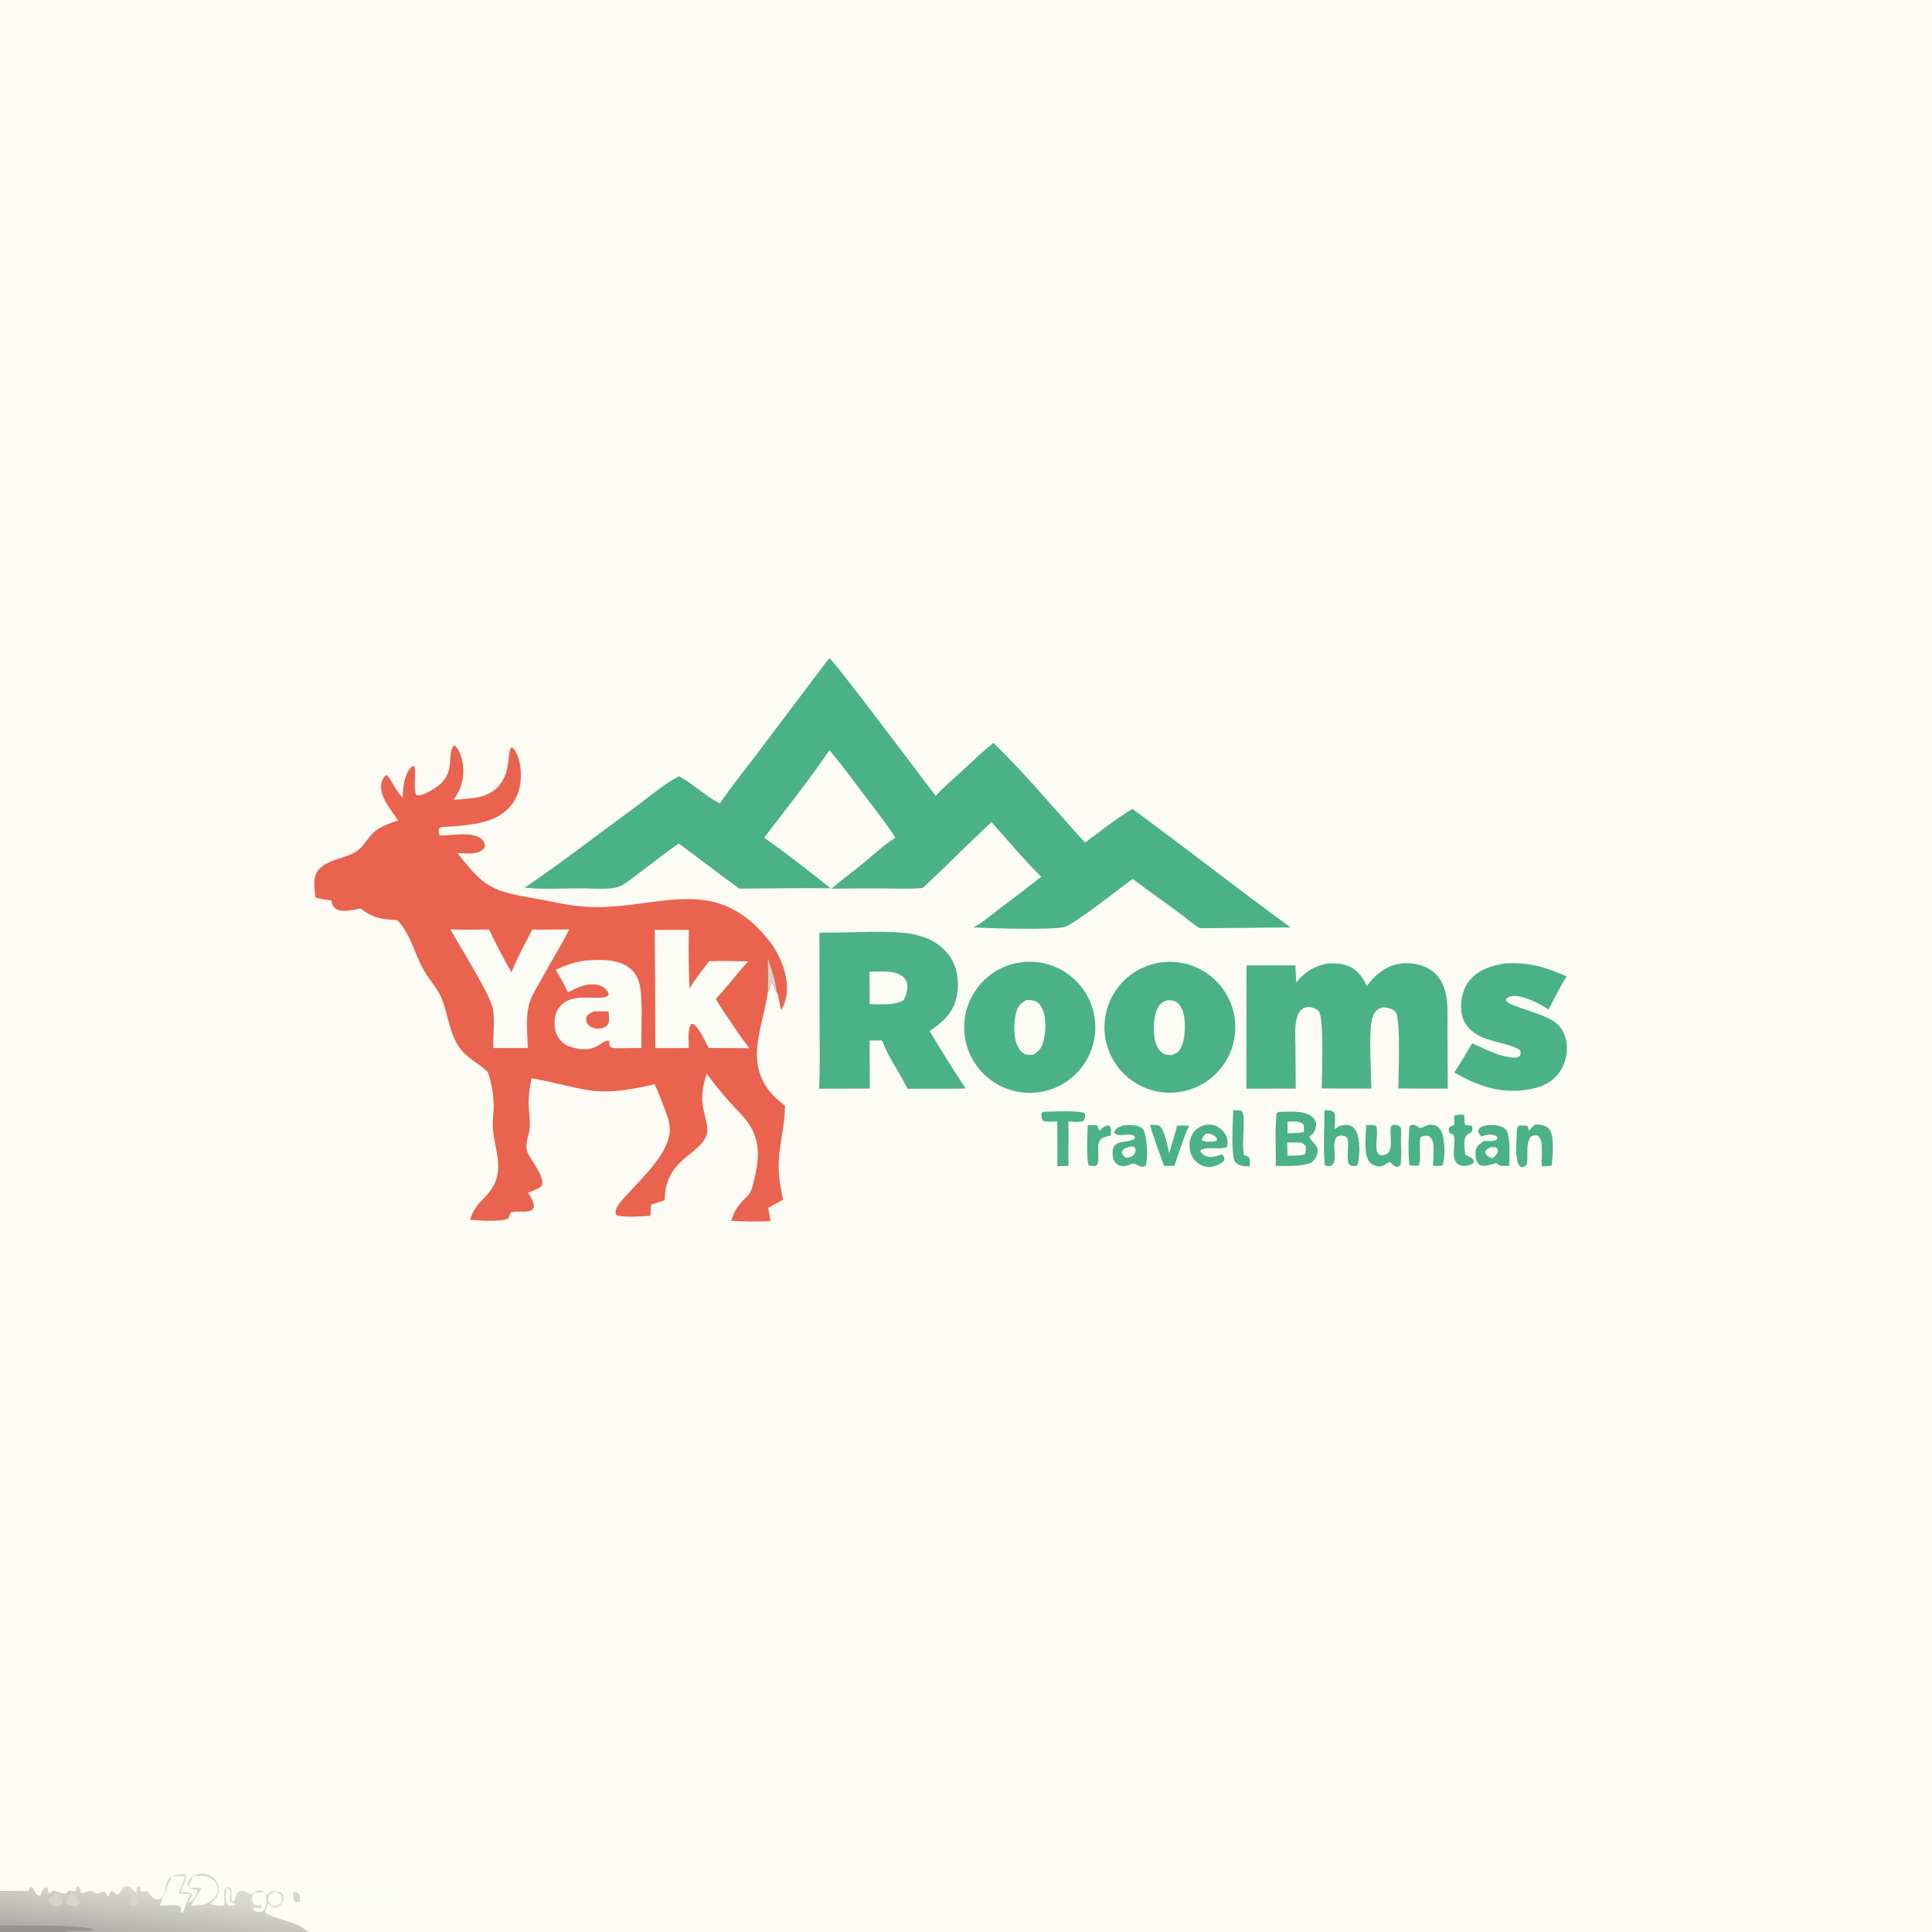
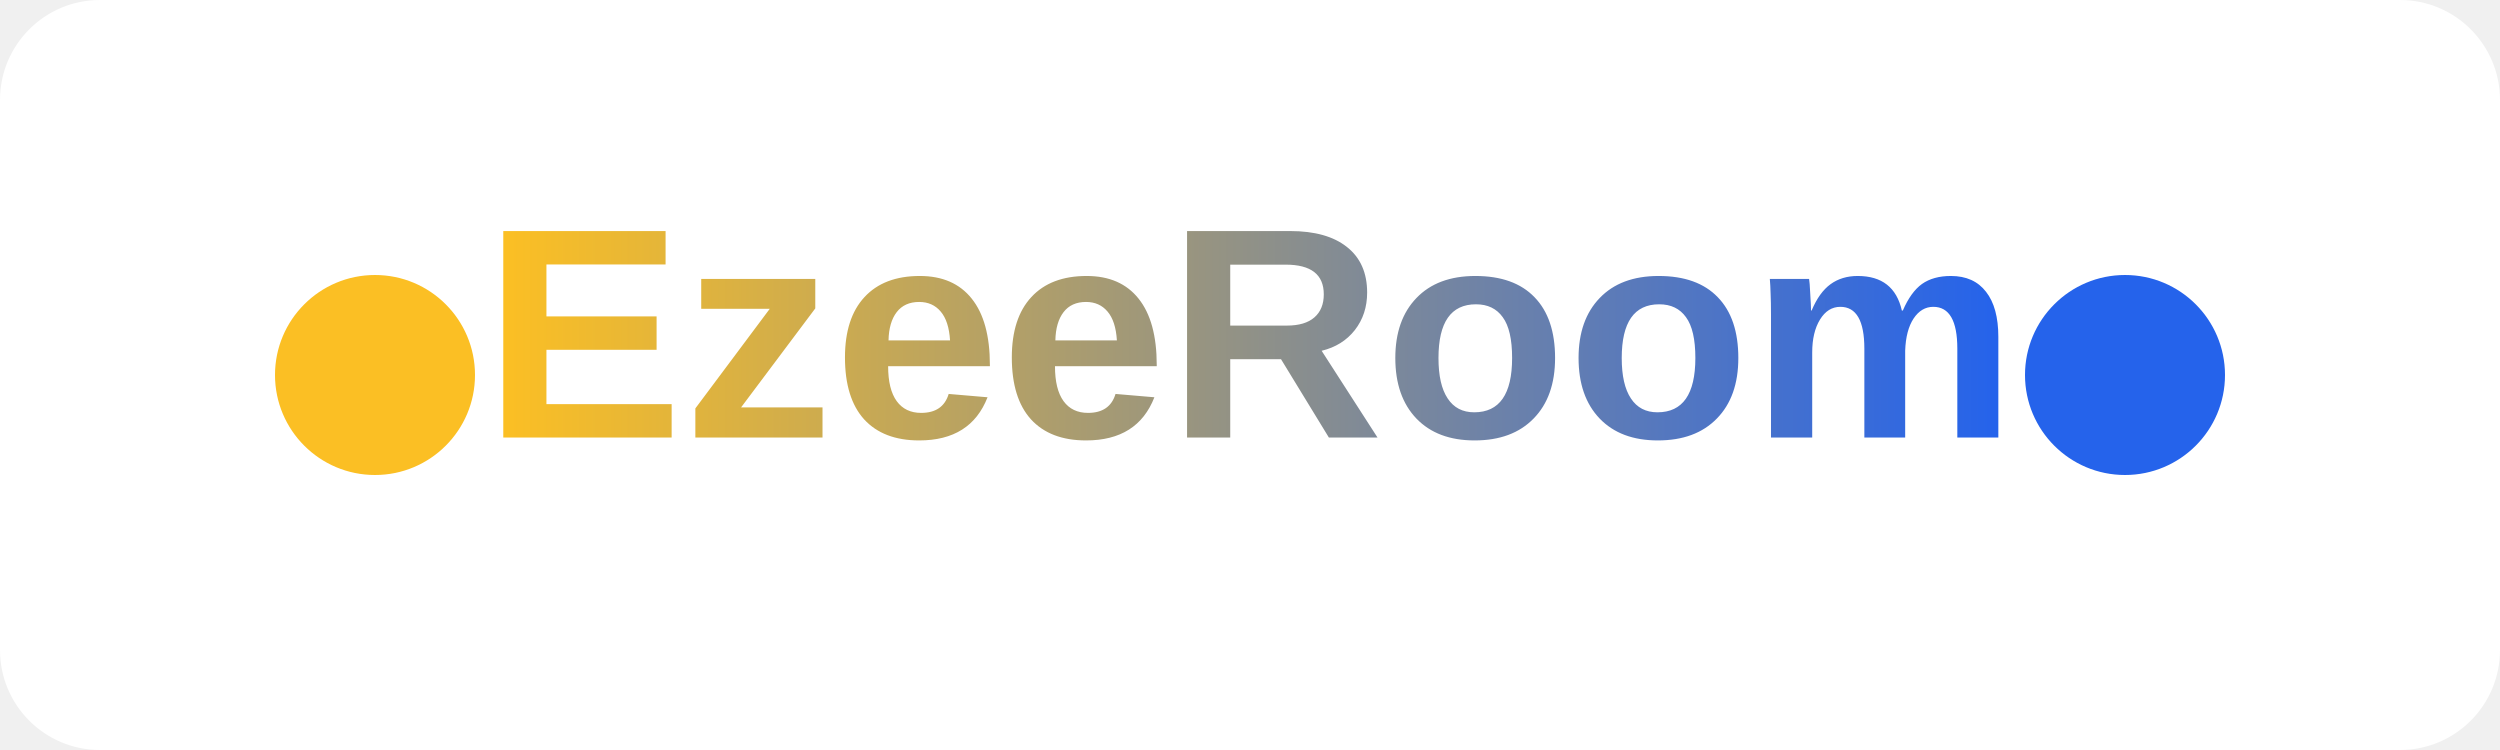
- <svg xmlns="http://www.w3.org/2000/svg" version="1.1" style="display: block;" viewBox="0 0 2048 2048" width="1024" height="1024" preserveAspectRatio="none">
+ <svg xmlns="http://www.w3.org/2000/svg" viewBox="0 0 200 60" width="200" height="60">
  <defs>
-     <linearGradient id="Gradient1" gradientUnits="userSpaceOnUse" x1="159.344" y1="2057.4" x2="165.411" y2="2005.29">
-       <stop class="stop0" offset="0" stop-opacity="1" stop-color="rgb(175,173,168)" />
-       <stop class="stop1" offset="1" stop-opacity="1" stop-color="rgb(217,217,209)" />
+     <linearGradient id="logoGradient" x1="0%" y1="0%" x2="100%" y2="0%">
+       <stop offset="0%" style="stop-color:#fbbf24;stop-opacity:1" />
+       <stop offset="100%" style="stop-color:#2563eb;stop-opacity:1" />
    </linearGradient>
  </defs>
-   <path transform="translate(0,0)" fill="rgb(253,252,244)" d="M 0 0 L 2048 0 L 2048 2048 L 327.959 2048 L 68.888 2048 L 0 2048 L 0 2041.06 L 0 2004.51 L 0 0 z" />
-   <path transform="translate(0,0)" fill="url(#Gradient1)" d="M 0 2004.51 L 30.448 2004.49 C 30.97 2003.24 31.271 2002.24 31.57 2000.94 L 33.999 2000.57 C 35.395 2001.98 35.987 2003.28 36.836 2005.04 C 37.859 2007.16 38.43 2008.27 40.55 2009.49 L 42.804 2009.42 L 43.32 2008.1 C 44.465 2005.23 45.198 2002.82 47.653 2000.78 L 49.904 2001 C 51.047 2003.2 51.289 2004.92 51.622 2007.34 C 52.703 2006.68 55.322 2004.59 56.432 2004.4 C 59.678 2003.83 67.012 2008.36 69.977 2007.2 C 70.356 2007.05 72.062 2004.55 72.489 2004.34 C 74.4 2003.4 78.183 2005.38 80.787 2004.21 C 80.65 2001.61 80.082 2001.54 81.913 1999.49 L 84.198 2000.04 C 84.79 2002.05 85.277 2004.05 85.706 2006.11 C 87.47 2006.71 87.255 2006.92 89.155 2006.28 C 91.887 2005.35 95.339 2003.73 98.158 2004.85 C 99.54 2005.4 100.926 2006.47 102.145 2007.32 C 106.135 2007.42 109.152 2003.66 111.43 2006.08 C 112.505 2007.22 113.376 2009.03 114.189 2010.39 L 115.407 2009.86 C 116.143 2007.29 116.053 2005.81 118.238 2004.12 C 121.756 2005.34 120.889 2007.97 124.804 2008.27 C 127.529 2006.66 128.585 2003.77 129.992 2001.06 C 132.547 1999.5 133.218 1999.61 136.256 1999.6 C 138.543 2000.65 139.503 2001.66 141.084 2003.49 C 142.061 2004.63 143.154 2005.57 144.286 2006.54 C 145.267 2004.41 145.072 2002.84 145.054 2000.54 L 146.38 1999.37 L 148.756 1999.95 L 149.209 2004.85 C 151.698 2005.17 153.869 2004.99 156.354 2004.78 C 159.156 2007.97 160.85 2011.4 164.78 2013.33 C 167.684 2013.47 168.91 2013.29 171.43 2011.82 C 178.101 2002.46 172.855 1989.16 188.44 1986.87 C 191.008 1986.49 193.369 1986.57 195.945 1986.78 C 197.52 1988.49 197.343 1987.64 197.304 1989.64 C 197.204 1994.61 191.217 2001.44 192.564 2005.86 C 195.863 2005.89 199.884 2005.49 202.875 2006.93 L 203.694 2008.54 C 202.675 2011.06 201.482 2013.33 200.144 2015.68 L 200.715 2016.9 C 204.884 2014.11 207.606 2009.4 209.392 2004.81 L 208.97 2003.23 C 208.597 2003.21 208.225 2003.19 207.853 2003.16 C 204.708 2002.93 202.892 2002.72 200.254 2000.97 C 199.041 1998.7 198.571 1997.98 199.215 1995.31 C 200.02 1991.96 203.84 1988.76 206.851 1987.46 C 211.29 1985.56 216.307 1985.52 220.78 1987.34 C 225.18 1989.11 228.905 1992.17 230.736 1996.64 C 232.47 2000.86 232.326 2005.45 230.388 2009.58 C 228.783 2013 226.095 2015.23 223.395 2017.72 C 223.159 2017.94 222.957 2018.19 222.739 2018.43 C 226.689 2019.01 234.469 2021.35 237.677 2019.29 C 238.746 2015.36 236.327 2003.17 239.315 2001.44 C 240.712 2000.63 241.631 2000.66 243.193 2000.63 C 244.955 2002.06 245.121 2002.22 245.381 2004.59 C 245.785 2008.28 244.264 2012.54 246.298 2015.8 L 248.003 2015.65 C 249.582 2012.06 250.215 2007.45 253.185 2004.83 C 258.238 2003.5 260.483 2005.02 264.78 2007.5 L 265.921 2008.16 C 271.086 2006.46 271.71 2001.95 278.433 2004.59 C 279.608 2005.05 280.963 2006.25 281.928 2006.96 C 282.294 2007.23 282.67 2007.49 283.039 2007.76 L 283.713 2008.25 C 284.919 2007 286.156 2005.78 287.423 2004.59 C 291.228 2004.66 294.41 2005.11 298.071 2006.15 C 299.889 2008.19 300.353 2008.8 300.468 2011.69 C 300.595 2014.87 298.279 2019.07 295.794 2020.93 C 294.282 2022.07 292.936 2022.19 291.135 2022.37 C 288.465 2021.62 287.46 2020.85 285.599 2018.95 C 284.579 2017.91 285.046 2018.35 283.534 2017.31 C 283.597 2022.08 280.763 2024.04 281.461 2027.82 C 292.209 2033.86 305.042 2035.74 316.185 2040.9 C 319.981 2042.66 322.917 2045.37 326.473 2047.37 C 326.942 2047.63 327.464 2047.79 327.959 2048 L 68.888 2048 L 0 2048 L 0 2041.06 L 0 2004.51 z" />
-   <path transform="translate(0,0)" fill="rgb(150,148,144)" d="M 0 2041.06 C 20.308 2041.62 84.943 2039.54 100.147 2045.69 C 89.947 2047.93 78.853 2045.04 68.888 2048 L 0 2048 L 0 2041.06 z" />
-   <path transform="translate(0,0)" fill="rgb(252,252,246)" d="M 204.885 1988.78 C 209.326 1988.63 216.048 1987.9 220.218 1989.62 C 224.391 1991.34 228.318 1994.33 230.063 1998.6 C 231.297 2001.62 231.295 2004.83 229.895 2007.78 C 227.298 2013.25 222.264 2016.63 216.793 2018.72 C 212.092 2019.57 207.318 2019.82 202.559 2020.18 C 206.038 2013.63 209.979 2007.41 213.93 2001.14 L 199.5 2001 C 200.994 1996.76 202.904 1992.81 204.885 1988.78 z" />
-   <path transform="translate(0,0)" fill="rgb(252,252,246)" d="M 182.308 1988.62 L 196.4 1988.8 L 189.276 2007.42 L 201.797 2007.74 L 193.699 2027.51 C 192.85 2027.66 193.427 2027.63 192.018 2027.08 C 191.986 2024.84 191.852 2022.97 191.296 2020.8 C 186.118 2018.42 175.312 2019.9 169.526 2020 C 173.175 2009.41 178.007 1998.98 182.308 1988.62 z" />
-   <path transform="translate(0,0)" fill="rgb(252,252,246)" d="M 269.568 2006.14 C 273.718 2006.12 277.869 2006.08 282.018 2006.01 C 282.084 2010.42 282.389 2015.11 281.905 2019.49 C 281.535 2022.85 280.297 2024.32 277.738 2026.35 C 274.256 2027.15 272.174 2026.56 268.798 2025.53 L 268.28 2022.98 L 269.415 2021.87 C 271.848 2022.37 273.941 2022.74 276.442 2022.74 L 277.496 2021.09 L 276.999 2019.91 C 274.817 2019.98 272.754 2019.89 270.58 2019.69 C 268.458 2018.04 267.887 2017.65 267.314 2014.87 C 266.657 2011.68 268.053 2008.81 269.568 2006.14 z" />
-   <path transform="translate(0,0)" fill="rgb(252,252,246)" d="M 288.466 2006.41 C 290.853 2005.28 293.66 2005.54 295.808 2007.07 C 297.955 2008.6 299.107 2011.17 298.821 2013.8 C 298.535 2016.42 296.856 2018.68 294.429 2019.72 C 290.771 2021.28 286.539 2019.62 284.914 2015.99 C 283.288 2012.36 284.868 2008.1 288.466 2006.41 z" />
-   <path transform="translate(0,0)" fill="rgb(214,212,204)" d="M 57.745 2008.49 C 59.25 2008.42 60.84 2008.18 62.24 2008.9 C 64.982 2010.31 65.987 2012.71 66.527 2015.53 C 65.547 2018.38 65.03 2018.77 62.721 2020.76 C 59.704 2020.7 57.074 2020.65 54.599 2018.59 C 52.32 2016.7 52.238 2015.86 51.905 2013.11 C 53.57 2010.02 54.644 2009.96 57.745 2008.49 z" />
-   <path transform="translate(0,0)" fill="rgb(214,212,204)" d="M 73.255 2008.3 C 74.979 2008.28 77.291 2008.01 78.874 2008.9 C 81.831 2010.56 84.024 2013.29 84.684 2016.56 C 83.631 2019.11 83.186 2019.16 80.8 2020.61 C 77.185 2020.65 74.927 2020.48 71.621 2018.96 C 70.045 2016.66 70.266 2016.21 70.341 2013.37 C 71.458 2012.13 72.04 2011.29 72.706 2009.72 C 72.903 2009.25 73.072 2008.77 73.255 2008.3 z" />
-   <path transform="translate(0,0)" fill="rgb(252,252,246)" d="M 240.169 2001.35 L 243.128 2002.87 C 244 2004.95 244.175 2006.2 243.945 2008.4 C 243.717 2010.57 243.669 2012.48 243.771 2014.66 C 245.694 2017.4 247.876 2016.8 250.425 2019.07 C 248.68 2019.43 246.628 2020.03 244.857 2020.05 C 242.285 2020.08 241.9 2019.55 240.222 2017.87 C 238.428 2012.9 239.752 2006.56 240.169 2001.35 z" />
-   <path transform="translate(0,0)" fill="rgb(214,212,204)" d="M 139.888 2008.11 C 141.366 2008.24 142.76 2008.51 144.215 2008.78 C 145.496 2010.54 146.304 2011.56 146.844 2013.71 C 146.963 2014.18 146.97 2014.69 147.141 2015.14 C 147.989 2017.4 147.665 2012.76 147.587 2017.7 L 145.302 2018.45 C 143.776 2019.49 141.996 2020.55 140.105 2020.53 C 138.631 2020.53 139.032 2020.3 137.886 2018.89 C 137.782 2016.91 137.603 2015.66 138.474 2013.83 C 139.159 2012.39 139.379 2011.65 139.61 2010.09 L 139.888 2008.11 z" />
-   <path transform="translate(0,0)" fill="rgb(234,99,78)" d="M 426.772 845.663 C 427.283 835.469 428.044 820.596 436.073 813.264 C 437.681 811.796 436.882 812.218 439.071 811.97 C 441.905 816.797 437.136 842.21 442.411 843.078 C 448.074 844.01 461.365 835.72 465.548 832.168 C 483.081 817.279 473.16 800.852 481.09 790.166 C 483.929 791.009 485.303 794.207 486.666 796.759 C 491.97 806.69 492.374 822.236 488.83 832.694 C 487.031 838.003 483.982 842.995 481.072 847.766 C 497.933 846.451 516.966 846.894 528.95 832.831 C 541.939 817.586 537.059 799.504 541.968 792.262 C 544.336 792.823 545.144 794.072 546.32 796.124 C 553.161 808.069 553.67 826.841 549.425 839.721 C 545.361 852.049 536.301 861.491 524.658 867.032 C 510.566 873.738 493.231 874.829 477.854 876.229 C 475.115 876.478 469.31 876.225 466.981 877.155 C 466.32 877.419 465.931 878.116 465.407 878.596 C 464.795 881.352 464.974 882.59 465.904 885.247 C 470.413 887.684 509.524 877.472 513.883 894.933 C 514.272 896.494 513.879 897.925 512.945 899.263 C 510.19 903.212 503.427 904.632 498.947 904.709 C 494.325 904.788 489.645 904.501 485.024 904.314 C 513.437 941.073 521.371 944.487 566.471 952.347 C 581.006 954.88 595.521 958.357 610.151 960.192 C 690.329 970.25 754.137 919.062 815.768 997.89 C 827.399 1012.77 836.309 1034.89 833.874 1054 C 833.088 1060.17 831.151 1065.41 828.173 1070.83 C 826.24 1064.81 825.751 1056.74 823.295 1051.3 C 820.999 1049 820.164 1046.33 819.107 1043.33 L 818.708 1042.17 L 817.693 1042.14 C 817.417 1042.83 817.097 1043.59 816.909 1044.3 C 816.281 1046.68 816.278 1047.96 814.906 1050.09 C 814.631 1050.52 814.31 1050.91 814.012 1051.33 C 809.378 1086.76 790.021 1122.48 814.642 1155.33 C 819.616 1161.96 825.773 1166.9 832.143 1172.13 C 832.063 1192.17 826.436 1211.58 825.502 1231.48 C 824.85 1245.38 827.205 1258.16 830.143 1271.65 L 814.336 1280.41 L 816.851 1294.54 C 802.976 1294.91 788.953 1295.22 775.112 1293.98 C 778.66 1283.33 781.852 1278.31 789.749 1270.43 C 791.532 1268.65 793.925 1266.65 795.11 1264.44 C 797.384 1260.21 798.633 1254.08 799.733 1249.42 C 803.839 1232.05 805.823 1215.07 797.846 1198.4 C 791.934 1186.05 781.247 1176.91 772.296 1166.83 C 764.181 1157.69 756.197 1147.86 749.107 1137.91 C 745.865 1148.01 743.883 1157.96 744.503 1168.63 C 745.032 1177.7 751.794 1194.88 749.26 1202.45 C 741.581 1225.38 705.287 1227.51 704.607 1272.17 C 699.771 1274.04 695.116 1275.68 690.063 1276.89 C 689.868 1280.89 689.769 1284.92 689.377 1288.91 C 681.031 1289.07 660.03 1291.35 653.107 1287.72 C 652.212 1285.34 652.337 1284.05 653.282 1281.65 C 655.86 1275.11 662.531 1268.79 667.222 1263.63 C 681.96 1247.44 707.69 1223.28 709.909 1200.3 C 710.59 1193.26 708.547 1186.09 706.088 1179.55 C 702.358 1169.62 698.547 1158.88 693.854 1149.39 C 628.256 1164.39 624.11 1154.28 563.439 1142.93 C 561.87 1152.03 560.151 1161.09 560.414 1170.36 C 560.644 1178.44 562.162 1186.97 561.595 1194.99 C 560.983 1203.67 556.183 1211.68 558.843 1220.5 C 561.276 1228.56 581.53 1251.61 572.779 1258.25 C 569.261 1260.92 563.827 1262.72 559.749 1264.35 C 562.567 1269.13 565.732 1273.56 566.053 1279.24 C 564.965 1281.84 564.846 1282.49 561.974 1283.5 C 555.87 1285.63 548.239 1283.18 541.682 1285.2 C 540.375 1287.15 539.855 1288.89 539.18 1291.11 C 532.825 1295.82 506.971 1293.73 498.324 1293.11 C 504.05 1273.58 516.307 1270.87 523.802 1255.62 C 533.531 1235.83 523.943 1216.2 522.483 1196.26 C 521.992 1189.55 522.926 1182.57 523.245 1175.85 C 523.875 1162.59 521.341 1149.06 517.158 1136.5 C 516.891 1136.24 516.628 1135.97 516.357 1135.71 C 506.837 1126.62 494.818 1121.54 487.028 1110.45 C 476.391 1095.31 475.137 1076.55 468.762 1059.76 C 464.528 1048.6 454.865 1038.45 448.959 1027.97 C 439.609 1011.38 434.719 988.911 420.964 975.325 C 404.771 974.516 395.666 973.396 382.302 963.129 C 374.49 964.329 361.666 968.117 355.01 962.613 C 352.584 960.606 351.945 957.492 351.223 954.583 C 345.508 953.827 339.956 953.142 334.436 951.407 C 333.276 942.754 331.398 930.449 336.972 922.991 C 346.007 910.902 365.137 910.425 377.26 902.86 C 386.213 897.273 389.335 888.063 396.984 881.6 C 404.073 875.61 413.376 872.847 421.952 869.67 C 414.691 858.441 401.135 843.773 404.434 829.264 C 405.161 826.07 406.568 824.287 408.851 822.026 L 410.426 821.722 C 416.495 829.548 419.727 838.28 426.772 845.663 z" />
-   <path transform="translate(0,0)" fill="rgb(214,212,204)" d="M 813.973 1015.64 C 817.771 1027.26 821.928 1039.11 823.295 1051.3 C 820.999 1049 820.164 1046.33 819.107 1043.33 L 818.708 1042.17 L 817.693 1042.14 C 817.417 1042.83 817.097 1043.59 816.909 1044.3 C 816.281 1046.68 816.278 1047.96 814.906 1050.09 C 814.631 1050.52 814.31 1050.91 814.012 1051.33 C 814.391 1039.4 814.248 1027.56 813.973 1015.64 z" />
-   <path transform="translate(0,0)" fill="rgb(252,252,246)" d="M 694.007 985.809 L 730.266 985.686 C 729.821 1006.44 730.03 1027.19 730.891 1047.93 C 737.033 1037.69 744.489 1028.35 751.788 1018.93 C 765.502 1018.45 779.359 1018.96 793.085 1019.09 C 781.111 1031.82 771.023 1046.19 758.834 1058.8 C 765.075 1070.02 772.642 1080.51 779.933 1091.07 C 784.256 1098.05 789.408 1104.57 794.298 1111.17 L 751.231 1110.84 C 747.23 1103.58 742.612 1092.4 736.608 1086.82 C 735.043 1085.36 735.071 1085.39 732.834 1085.56 C 728.418 1091.4 730.116 1103.85 730.281 1111.01 L 694.651 1111.06 C 694.672 1069.31 694.457 1027.56 694.007 985.809 z" />
-   <path transform="translate(0,0)" fill="rgb(252,252,246)" d="M 477.421 985.028 C 490.898 985.953 504.837 985.295 518.368 985.323 C 526.039 1000.65 533.457 1016.02 542.24 1030.75 C 548.314 1015.14 556.516 1000.24 564.218 985.387 C 577.257 985.635 590.376 985.248 603.425 985.235 C 594.333 1003.2 583.447 1020.42 573.907 1038.18 C 570.095 1045.16 565.414 1052.11 562.508 1059.5 C 556.463 1074.89 559.103 1094.6 559.48 1111.03 L 522.844 1110.94 C 522.602 1097.73 524.58 1082.96 522.637 1069.98 C 520.406 1055.07 486.506 1002.05 477.421 985.028 z" />
-   <path transform="translate(0,0)" fill="rgb(252,252,246)" d="M 619.716 1018.3 C 620.987 1018.16 622.234 1018.03 623.513 1017.96 C 638.531 1017.16 657.574 1016.75 669.339 1027.79 C 673.643 1031.83 676.338 1037.05 677.803 1042.72 C 681.756 1058.03 679.368 1093.29 680.012 1110.97 C 671.577 1110.76 663.138 1111.3 654.709 1111.1 C 651.608 1111.03 648.419 1111.38 646.223 1109.08 C 646.118 1106.67 646.194 1105.12 645.097 1102.9 C 639.754 1103.66 635.728 1107.7 630.897 1109.9 C 621.138 1114.36 610.031 1111.87 600.487 1108.11 C 599.268 1107.28 598.075 1106.4 596.911 1105.49 C 591.211 1100.94 588.516 1094.54 587.997 1087.38 C 587.449 1079.81 588.714 1072.11 594.033 1066.37 C 606.285 1053.15 624.17 1059.15 639.611 1057.31 C 642.41 1056.97 643.526 1056.55 645.198 1054.33 C 644.906 1053.05 644.907 1052.74 644.221 1051.43 C 642.416 1047.99 638.572 1045.35 634.924 1044.37 C 623.229 1041.23 612.146 1046.54 602.16 1052.02 C 598.318 1043.73 593.749 1035.92 589.175 1028.03 C 599.239 1023.21 608.696 1020.04 619.716 1018.3 z" />
-   <path transform="translate(0,0)" fill="rgb(234,99,78)" d="M 629.83 1072.15 C 634.895 1071.9 640.038 1072.14 645.11 1072.19 C 645.286 1075.76 646.336 1082.2 644.669 1085.41 C 643.096 1088.45 640.391 1088.93 637.467 1090.15 C 635.232 1090.3 632.605 1090.62 630.406 1090.11 C 627.143 1089.35 623.66 1087.2 622.142 1084.08 C 621.046 1081.83 621.13 1079.44 622.306 1077.23 C 623.82 1074.39 627.032 1073.25 629.83 1072.15 z" />
-   <path transform="translate(0,0)" fill="rgb(75,177,136)" d="M 879.018 697.553 C 883.609 699.574 979.825 827.948 991.895 843.689 C 1000.92 833.658 1011.73 824.699 1021.68 815.583 C 1031.96 806.158 1042.04 795.962 1053.18 787.583 C 1087.02 820.237 1118.31 858.375 1150.17 893.17 C 1166.56 881.192 1182.93 867.796 1200.42 857.468 C 1256.7 898.799 1311.67 941.956 1368.09 983.114 L 1271.78 983.965 C 1264.15 979.39 1257.3 973.06 1250.09 967.808 C 1233.58 955.788 1216.99 943.93 1200.66 931.663 C 1185.93 942.382 1141.57 977.736 1129.07 982.386 C 1118.73 986.233 1046.35 984.083 1031.81 982.98 C 1032.35 982.699 1032.87 982.407 1033.41 982.136 C 1042.19 977.72 1049.66 970.728 1057.49 964.817 C 1073.09 953.229 1088.51 941.412 1103.77 929.37 C 1085.17 911.247 1068.33 890.749 1050.97 871.422 C 1032.37 888.983 1013.96 906.744 995.743 924.702 L 978.087 941.261 C 965.251 942.524 951.909 941.867 939.006 941.833 C 919.82 941.779 900.634 941.838 881.449 942.01 C 891.92 932.902 903.261 924.657 914.018 915.867 C 925.529 906.461 936.63 896.055 949.046 887.878 C 939.627 873.06 928.511 859.123 917.935 845.117 C 905.261 828.333 892.737 811.296 879.23 795.173 C 857.777 826.911 833.315 857.593 809.984 888.004 C 834.185 904.762 857.474 923.365 880.578 941.609 C 848.358 941.157 816.005 941.879 783.77 941.962 C 762.04 926.546 741.08 909.861 719.494 894.203 C 704.741 904.24 690.682 915.733 676.306 926.349 C 670.532 930.613 664.245 936.172 657.776 939.198 C 654.033 940.948 649.641 941.541 645.556 941.838 C 635.34 942.583 624.709 941.654 614.449 941.682 C 595.235 941.735 575.361 942.986 556.273 940.924 C 595.739 914.102 633.698 884.504 672.281 856.391 C 687.532 845.28 703.15 831.477 719.768 822.798 C 734.914 831.26 747.775 843.718 762.972 851.771 C 775.603 833.246 789.842 815.741 803.378 797.862 L 879.018 697.553 z" />
-   <path transform="translate(0,0)" fill="rgb(75,177,136)" d="M 1448.91 1045.21 C 1450.74 1042.79 1452.58 1040.35 1454.64 1038.12 C 1463.91 1028.06 1475.86 1021.3 1489.79 1021.03 C 1500.97 1020.81 1513.42 1024.18 1521.56 1032.11 C 1527.07 1037.48 1530.42 1044.42 1532.23 1051.83 C 1535.38 1064.78 1534.26 1079.01 1534.39 1092.27 L 1534.69 1153.96 C 1517.23 1154.03 1499.77 1153.98 1482.31 1153.82 C 1482.31 1142.09 1485.03 1079.14 1479.42 1072.78 C 1476.65 1069.65 1471.42 1068.03 1467.33 1067.88 C 1464.1 1067.77 1461.44 1069.07 1459.15 1071.31 C 1456 1074.39 1454.42 1079.35 1453.74 1083.58 C 1451.17 1099.71 1453.38 1136.33 1453.74 1153.94 C 1436.17 1154 1418.61 1153.96 1401.05 1153.81 C 1401.12 1141.17 1403.87 1078.95 1397.88 1071.94 C 1395.67 1069.35 1390.09 1067.21 1386.71 1067.39 C 1383.69 1067.55 1381.3 1068.65 1379.2 1070.78 C 1375.97 1074.08 1374.47 1078.81 1373.77 1083.27 C 1372.42 1092.01 1373.18 1101.56 1373.22 1110.4 L 1373.49 1153.96 L 1321.17 1154.06 L 1321.36 1023.36 L 1373.09 1023.26 L 1374.02 1041.62 C 1383.34 1030.02 1393.11 1023.93 1407.77 1021.24 C 1414.47 1020.95 1421.71 1021.29 1428.08 1023.59 C 1438.92 1027.5 1444.03 1035.44 1448.91 1045.21 z" />
-   <path transform="translate(0,0)" fill="rgb(75,177,136)" d="M 884.217 988.493 C 909.604 988.561 936.885 986.209 962.002 989.369 C 979.033 991.512 995.347 998.285 1005.88 1012.41 C 1014.78 1024.34 1017.06 1040.6 1014.44 1055.04 C 1011.16 1073.16 999.823 1083.13 985.461 1092.99 C 997.687 1113.55 1010.4 1133.81 1023.6 1153.76 C 1011.7 1154.32 999.647 1154.03 987.73 1154.06 L 961.962 1154.15 C 953.806 1136.83 941.41 1120.93 935.088 1102.87 L 921.82 1103 L 922.064 1153.93 L 868.352 1154.09 C 869.278 1133.19 868.81 1112.12 868.806 1091.19 L 868.607 988.664 L 884.217 988.493 z" />
-   <path transform="translate(0,0)" fill="rgb(252,252,246)" d="M 921.692 1030.12 C 931.85 1029.98 944.773 1028.51 954.007 1033.29 C 957.374 1035.03 960.155 1037.74 961.246 1041.45 C 963.064 1047.63 960.639 1054.71 957.889 1060.21 C 947.909 1066.16 933.346 1064.36 921.959 1064.39 L 921.692 1030.12 z" />
-   <path transform="translate(0,0)" fill="rgb(75,177,136)" d="M 1082.74 1020.05 C 1120.95 1015.15 1155.85 1042.26 1160.56 1080.49 C 1165.27 1118.72 1137.99 1153.49 1099.74 1158.02 C 1061.75 1162.51 1027.27 1135.46 1022.59 1097.49 C 1017.91 1059.52 1044.8 1024.91 1082.74 1020.05 z" />
-   <path transform="translate(0,0)" fill="rgb(252,252,246)" d="M 1088.04 1060.1 C 1089.99 1060.05 1091.88 1060 1093.81 1060.33 C 1098.16 1061.09 1101.02 1062.9 1103.41 1066.64 C 1109.23 1075.74 1108.86 1092.28 1106.4 1102.61 C 1104.64 1109.99 1101.88 1114.15 1095.37 1118.03 C 1092.89 1118.13 1089.94 1118.46 1087.54 1117.77 C 1084.34 1116.84 1081.61 1114.01 1079.9 1111.27 C 1073.99 1101.8 1074.23 1084.29 1077.06 1073.66 C 1078.98 1066.45 1081.65 1063.74 1088.04 1060.1 z" />
-   <path transform="translate(0,0)" fill="rgb(75,177,136)" d="M 1231.67 1020.11 C 1269.66 1015.45 1304.24 1042.44 1308.94 1080.42 C 1313.65 1118.4 1286.7 1153.01 1248.72 1157.76 C 1210.68 1162.52 1176 1135.52 1171.29 1097.47 C 1166.58 1059.43 1193.62 1024.78 1231.67 1020.11 z" />
-   <path transform="translate(0,0)" fill="rgb(252,252,246)" d="M 1238.24 1060.16 C 1240.64 1060.32 1243.08 1060.46 1245.35 1061.35 C 1249.18 1062.84 1251.67 1066.67 1253.17 1070.32 C 1257.31 1080.4 1256.88 1099.07 1252.58 1109.12 C 1250.28 1114.48 1247.62 1116.28 1242.35 1118.48 C 1241.94 1118.44 1241.52 1118.4 1241.11 1118.37 C 1238.88 1118.22 1236.41 1118.26 1234.32 1117.4 C 1229.52 1115.43 1226.51 1109.79 1225.05 1105.11 C 1221.88 1094.94 1222.37 1076.95 1227.64 1067.74 C 1230.21 1063.24 1233.37 1061.49 1238.24 1060.16 z" />
-   <path transform="translate(0,0)" fill="rgb(75,177,136)" d="M 1595.45 1021.27 C 1619.75 1019.6 1638.71 1025.18 1660.74 1035.05 C 1653.52 1046.33 1647.65 1058.27 1641.6 1070.2 C 1632.35 1064.05 1616.35 1055.73 1605.15 1055.73 C 1601.83 1055.73 1598.95 1056.39 1596.62 1058.76 L 1596.82 1061.2 C 1601.56 1067.51 1635.26 1073.42 1649.24 1084.22 C 1656.18 1089.58 1659.89 1098.1 1660.76 1106.69 C 1661.94 1118.29 1658.52 1130.43 1650.99 1139.39 C 1640.59 1151.79 1625.08 1154.72 1609.82 1156.22 C 1583.62 1157.31 1564.1 1149.58 1541.71 1136.93 C 1548.21 1126.68 1554.51 1116.31 1560.6 1105.82 C 1573.51 1111.65 1585.38 1118.29 1599.56 1120.56 C 1603.85 1121.24 1607.58 1121.97 1611.27 1119.34 C 1611.93 1117.12 1612.07 1115.9 1611.65 1113.62 C 1602.4 1105.9 1577.5 1105.02 1563.52 1095.38 C 1555.98 1090.17 1550.8 1083.17 1549.38 1074 C 1547.65 1062.88 1549.93 1049.74 1556.76 1040.59 C 1565.96 1028.27 1580.92 1023.51 1595.45 1021.27 z" />
-   <path transform="translate(0,0)" fill="rgb(75,177,136)" d="M 1360.68 1178.52 C 1370.56 1178.4 1384.82 1177.24 1392.32 1185.22 C 1394.52 1187.56 1395.34 1190.43 1394.98 1193.58 C 1394.45 1198.23 1392.92 1200.91 1389.19 1203.73 C 1388.9 1203.95 1388.61 1204.15 1388.32 1204.36 C 1388 1209.36 1397.07 1212.89 1396.82 1220.08 C 1396.64 1225.2 1393.71 1229.21 1390.08 1232.52 C 1378.27 1237 1364.75 1235.89 1352.3 1235.91 C 1352.73 1217.56 1351.07 1198.05 1353.39 1179.91 C 1355.72 1178.2 1357.86 1178.64 1360.68 1178.52 z" />
-   <path transform="translate(0,0)" fill="rgb(252,252,246)" d="M 1364.49 1211.01 C 1368.75 1211.02 1373.13 1210.87 1377.37 1211.17 C 1380.59 1211.39 1381.96 1212.43 1383.94 1214.86 C 1384.76 1218 1384.03 1220.55 1383.36 1223.63 C 1377.29 1225.21 1370.99 1225.01 1364.76 1225.14 L 1364.49 1211.01 z" />
-   <path transform="translate(0,0)" fill="rgb(252,252,246)" d="M 1364.78 1188.88 C 1370.02 1188.96 1376.5 1188.09 1380.95 1191.11 C 1382.9 1193.97 1382.22 1196.81 1381.94 1200.06 C 1376.39 1201.21 1370.46 1201.13 1364.81 1201.42 L 1364.78 1188.88 z" />
-   <path transform="translate(0,0)" fill="rgb(75,177,136)" d="M 1570.22 1204.61 C 1568.4 1202.57 1567.47 1201.57 1566.87 1198.81 C 1567.83 1196.45 1568.42 1195.45 1570.83 1194.36 C 1577.1 1191.52 1587.01 1192 1593.15 1195 C 1595.88 1196.33 1597.24 1198.11 1598.12 1201 C 1601.24 1211.37 1599.76 1224.96 1599.98 1235.78 C 1595.62 1235.87 1590.56 1236.86 1587.09 1233.79 C 1586.74 1233.48 1586.42 1233.14 1586.09 1232.82 C 1580.52 1234.39 1573.48 1237.57 1568.01 1234.65 C 1564.53 1230.9 1563.86 1226.34 1564.1 1221.32 C 1564.27 1217.81 1565.9 1215.06 1568.54 1212.85 C 1570.05 1211.58 1571.66 1210.46 1573.29 1209.36 C 1572.68 1207.08 1571.92 1206.23 1570.22 1204.61 z" />
-   <path transform="translate(0,0)" fill="rgb(252,252,246)" d="M 1570.22 1204.61 C 1576.5 1202.92 1580.09 1201.45 1586.32 1204.36 L 1587.54 1206.35 C 1586.37 1208.26 1585.93 1208.83 1583.49 1209.26 C 1580.43 1209.79 1576.4 1209.44 1573.29 1209.36 C 1572.68 1207.08 1571.92 1206.23 1570.22 1204.61 z" />
-   <path transform="translate(0,0)" fill="rgb(252,252,246)" d="M 1580.18 1215.94 C 1581.98 1215.93 1583.78 1216.07 1585.58 1216.16 C 1587.71 1218.1 1587.65 1217.98 1587.88 1220.86 C 1586.45 1224.24 1584.99 1225.62 1582.11 1227.85 C 1580.8 1227.38 1579.21 1226.92 1578 1226.2 C 1575.71 1224.82 1575.09 1223.5 1574.38 1221.04 C 1575.93 1217.79 1577.09 1217.63 1580.18 1215.94 z" />
-   <path transform="translate(0,0)" fill="rgb(75,177,136)" d="M 1278.44 1192.22 C 1281.74 1192.03 1284.82 1191.93 1287.97 1193.13 C 1293.17 1195.1 1298.12 1199.61 1300.13 1204.85 C 1301.47 1208.34 1301.82 1212.75 1300.25 1216.2 C 1292.07 1218.7 1282.48 1215.56 1274.56 1218.28 C 1272.63 1218.94 1273.32 1218.45 1272.41 1220.44 C 1273.46 1222.45 1275.68 1224.2 1277.69 1225.21 C 1283.25 1228.03 1289.92 1225.29 1295.5 1223.72 C 1296 1224.3 1296.59 1224.92 1296.94 1225.6 C 1298.13 1227.86 1298.11 1228.51 1297.33 1230.75 C 1294.4 1233.09 1291.3 1234.81 1287.73 1236.04 C 1282.92 1237.67 1277.66 1237.32 1273.11 1235.06 C 1267.79 1232.37 1263.8 1227.63 1262.07 1221.93 C 1260.04 1215.44 1260.66 1208.01 1264.12 1202.12 C 1267.6 1196.19 1272.01 1193.96 1278.44 1192.22 z" />
-   <path transform="translate(0,0)" fill="rgb(252,252,246)" d="M 1278.2 1201.74 C 1279.31 1201.71 1280.38 1201.7 1281.49 1201.8 C 1284.68 1202.09 1287.6 1203.57 1289.48 1206.21 C 1290.46 1207.58 1290.18 1207.2 1289.77 1208.88 L 1287.16 1210.04 C 1283.04 1210.2 1276.95 1211.25 1273.82 1208.4 C 1274.52 1205.26 1276.07 1204.1 1278.2 1201.74 z" />
-   <path transform="translate(0,0)" fill="rgb(75,177,136)" d="M 1190.01 1193.18 C 1194.61 1192.58 1199.46 1192.34 1204.05 1193.22 C 1206.73 1193.73 1210.77 1195.16 1212.11 1197.73 C 1216.35 1205.86 1216.73 1226.87 1214.73 1235.38 L 1211.96 1236.78 C 1208.27 1236.82 1207.11 1235.6 1204.03 1234.14 C 1200.9 1232.67 1200 1233.5 1196.95 1234.82 C 1193.06 1236.5 1190.71 1236.18 1186.51 1235.68 C 1185.21 1234.78 1183.7 1233.82 1182.6 1232.68 C 1179.85 1229.86 1179.27 1225.09 1179.39 1221.27 C 1179.89 1206.21 1196.61 1212.98 1203.19 1206.47 L 1202.61 1204.24 C 1196.35 1200.68 1189.63 1205.03 1183.25 1202.42 C 1181.47 1201.69 1182.12 1202.09 1181.18 1200.1 C 1181.43 1199.5 1181.6 1198.87 1181.92 1198.31 C 1183.58 1195.46 1187.14 1194.33 1190.01 1193.18 z" />
-   <path transform="translate(0,0)" fill="rgb(252,252,246)" d="M 1200.29 1215.08 C 1202.61 1215.94 1202.6 1216.19 1203.92 1218.32 C 1203.61 1221.19 1203.49 1222.22 1201.45 1224.47 C 1199.14 1227.01 1196.35 1227.04 1193.18 1227.29 C 1191.98 1226.24 1190.54 1224.9 1189.82 1223.46 C 1188.83 1221.47 1189.52 1220.51 1190.42 1218.79 C 1193.57 1216.39 1196.46 1215.87 1200.29 1215.08 z" />
-   <path transform="translate(0,0)" fill="rgb(75,177,136)" d="M 1404.03 1176.83 C 1408.07 1176.93 1410.79 1176.6 1414.04 1179.09 C 1414.94 1181.11 1415.38 1182.37 1415.25 1184.6 C 1415 1188.67 1415.02 1192.73 1414.99 1196.82 C 1416.17 1195.98 1417.37 1195.2 1418.62 1194.48 C 1421.91 1192.56 1426.98 1191.82 1430.65 1192.97 C 1433.81 1193.96 1436.25 1196.46 1437.69 1199.37 C 1441.92 1207.91 1441.8 1226.25 1438.77 1235.16 C 1437.91 1235.63 1437.67 1235.84 1436.58 1236.01 C 1433.74 1236.45 1431.95 1235.76 1429.86 1234.06 C 1427.69 1228.75 1428.91 1221.47 1429.02 1215.75 C 1429.03 1213.2 1429.17 1209.3 1428.17 1206.96 C 1427.24 1204.76 1426.28 1204.5 1424.08 1203.98 C 1421.2 1203.29 1419.35 1203.82 1416.87 1205.29 C 1411.54 1213.25 1416.9 1223.24 1414.12 1231.65 C 1413.2 1234.44 1412.6 1234.7 1410.2 1236.07 C 1407.45 1236.06 1406.3 1236.68 1404.21 1234.69 C 1402.69 1215.76 1403.98 1195.87 1404.03 1176.83 z" />
-   <path transform="translate(0,0)" fill="rgb(75,177,136)" d="M 1627.39 1192.08 C 1632.8 1192.07 1637.96 1192.46 1641.93 1196.56 C 1648.24 1203.09 1645.76 1226.08 1644.97 1235.04 C 1642.55 1236.63 1637.39 1236.19 1634.38 1236.33 C 1633.92 1229.24 1634.78 1222.14 1634.31 1215.08 C 1634.02 1210.66 1633.67 1206.92 1630.12 1203.87 C 1627.08 1203.04 1625.59 1203.67 1622.81 1204.77 C 1616.8 1213.86 1620.19 1223.78 1618.64 1233.97 C 1617.15 1235.91 1616.27 1236.53 1613.99 1237.39 C 1612.68 1237.07 1612.03 1237.13 1611.06 1236.07 C 1605.57 1230.08 1607.61 1211.16 1607.82 1203.2 C 1607.9 1200.19 1607.48 1195.44 1609.66 1193.36 C 1613.13 1192.95 1615.88 1192.85 1619.33 1193.45 L 1620.53 1198.5 C 1622.74 1196.23 1624.98 1194.13 1627.39 1192.08 z" />
-   <path transform="translate(0,0)" fill="rgb(75,177,136)" d="M 1448.22 1192.75 C 1451.66 1192.51 1456.29 1191.87 1459.05 1194.01 C 1460.75 1201.59 1458.41 1209.75 1459.12 1217.51 C 1459.43 1220.92 1460.23 1222.51 1462.89 1224.6 C 1465.63 1224.83 1468.52 1224.39 1470.79 1222.67 C 1477.32 1217.7 1472.58 1201.65 1474.46 1194.08 C 1476 1192.58 1476.97 1192.25 1479.22 1192.41 C 1481.97 1192.59 1483.02 1193.56 1484.89 1195.3 C 1485.5 1199.07 1485.19 1202.95 1485.07 1206.75 C 1485.16 1216.01 1485.96 1225.88 1484.63 1235.04 C 1482.75 1236.62 1482.49 1236.64 1480.04 1236.89 C 1477.45 1235.84 1476.24 1234.73 1474.44 1232.68 C 1474.24 1232.45 1474.04 1232.22 1473.84 1231.99 C 1470.93 1231.55 1467.36 1235.86 1464.09 1236.33 C 1460.07 1236.92 1454.91 1235.27 1452.18 1232.24 C 1444.93 1224.2 1447.97 1203.36 1448.22 1192.75 z" />
-   <path transform="translate(0,0)" fill="rgb(75,177,136)" d="M 1515.46 1192.08 C 1517.33 1192.24 1519.3 1192.43 1521.12 1192.92 C 1523.86 1193.66 1526.04 1195.82 1527.35 1198.27 C 1531.98 1206.92 1532.19 1225.88 1529.22 1235.03 C 1526.43 1236.46 1522.26 1235.9 1519.13 1235.85 C 1518.98 1227.9 1520.66 1218.21 1518.87 1210.52 C 1518.11 1207.21 1516.92 1205.84 1514.14 1204 C 1510.91 1203.64 1508.93 1204.16 1505.88 1205.22 C 1503.67 1213.31 1507.18 1229.99 1503.88 1235.56 C 1500.46 1235.83 1497.66 1235.82 1494.29 1235.21 C 1492.56 1230.41 1492.84 1197.38 1494.58 1193.16 L 1497.3 1192.17 C 1500.19 1192.43 1502.08 1193.79 1504.49 1195.27 L 1505.6 1195.96 C 1508.83 1194.54 1512.12 1193.24 1515.46 1192.08 z" />
-   <path transform="translate(0,0)" fill="rgb(75,177,136)" d="M 1105.88 1178.51 C 1119.85 1178.36 1135.55 1176.97 1149.25 1179.54 C 1149.53 1180.1 1149.91 1180.63 1150.08 1181.23 C 1150.71 1183.41 1150.01 1186.46 1148.7 1188.11 C 1143.71 1189.86 1137.68 1189.04 1132.44 1188.92 C 1132.87 1199.9 1132.73 1210.83 1132.54 1221.81 L 1132.7 1235.92 L 1120.9 1236.27 L 1120.85 1188.76 C 1116.17 1188.8 1109.42 1189.98 1105.37 1187.69 C 1103.66 1184.67 1104 1183.35 1104.09 1179.94 L 1105.88 1178.51 z" />
-   <path transform="translate(0,0)" fill="rgb(75,177,136)" d="M 1219 1192.54 C 1221.64 1192.5 1225.97 1192.04 1228.33 1193.08 C 1234.7 1195.86 1237.48 1215.93 1239.43 1222.29 C 1242.36 1212.58 1245.18 1202.83 1247.88 1193.05 L 1260.51 1193.3 C 1258.7 1197.03 1257.19 1200.93 1255.6 1204.75 C 1251.91 1215.09 1248.33 1225.47 1244.86 1235.89 L 1233.92 1235.96 C 1228.8 1221.57 1223.3 1207.19 1219 1192.54 z" />
-   <path transform="translate(0,0)" fill="rgb(75,177,136)" d="M 1550.96 1181.45 C 1553.81 1183.66 1551.19 1189.52 1553.62 1192.66 C 1556.01 1192.8 1558.33 1192.71 1560.46 1193.93 C 1560.82 1196.47 1561.19 1197.75 1559.92 1200.11 C 1557.89 1201.23 1555.21 1202.45 1553.93 1204.46 C 1551.08 1208.96 1552.35 1219.22 1553.5 1224.24 C 1555.81 1225.32 1558.73 1226.37 1560.61 1228.1 C 1562.19 1229.56 1562.07 1230.36 1562.25 1232.36 C 1559.58 1234.72 1557.65 1235.14 1554.28 1235.93 C 1552.28 1235.92 1550.17 1236.01 1548.24 1235.37 C 1535.32 1231.11 1544.85 1211.66 1540.48 1202.48 L 1537.19 1201.49 C 1535.34 1199.3 1535.89 1198.75 1535.88 1195.99 C 1537.42 1193.49 1538.33 1193.76 1541.09 1193.03 C 1542.47 1190.43 1541.18 1186.19 1541.39 1183.09 C 1544.04 1181.41 1547.83 1181.66 1550.96 1181.45 z" />
-   <path transform="translate(0,0)" fill="rgb(75,177,136)" d="M 1307.25 1176.79 C 1310.39 1176.8 1313.18 1176.93 1316.25 1177.58 C 1321.33 1184.85 1315.43 1212.73 1318.77 1224.22 C 1320.46 1224.9 1322.04 1225.7 1323.65 1226.56 C 1325.65 1229.51 1324.91 1233.04 1324.73 1236.44 C 1319.48 1236.24 1313.08 1236.21 1309.42 1231.76 C 1304.41 1225.67 1307.1 1186.63 1307.25 1176.79 z" />
-   <path transform="translate(0,0)" fill="rgb(75,177,136)" d="M 1152.97 1192.77 C 1169.68 1192.49 1160.61 1193.89 1165.91 1198.34 C 1166.41 1197.84 1166.91 1197.35 1167.41 1196.87 C 1170.01 1194.38 1171.8 1193.02 1175.47 1193.09 L 1177.22 1195.02 C 1177.99 1198.27 1177.79 1200.45 1177.21 1203.72 C 1174.39 1204.51 1170.3 1205.25 1167.85 1206.84 C 1165.5 1208.36 1164.99 1210.44 1164.32 1212.96 C 1164.24 1213.27 1164.16 1213.57 1164.09 1213.87 C 1164.1 1219.29 1164.63 1225.25 1164.11 1230.6 C 1163.87 1233.06 1163.45 1234.34 1161.59 1236.03 C 1158.39 1236.01 1156.46 1236.41 1153.65 1234.78 C 1151.34 1221.51 1152.88 1206.31 1152.97 1192.77 z" />
-   <path transform="translate(0,0)" fill="rgb(252,252,246)" d="M 336.312 1999.51 C 340.847 2001.42 338.044 2002.78 339.548 2006.27 L 341.12 2006.03 C 341.855 2004.22 342.46 2002.92 343.57 2001.29 C 345.958 2000.54 346.316 1999.89 348.716 2000.89 C 348.261 2002.44 347.903 2003.95 347.599 2005.54 C 349.936 2007.27 351.884 2005.69 354.67 2006.87 C 354.597 2008.62 354.296 2010.9 354.64 2012.6 C 355.105 2014.91 355.596 2015.32 357.474 2016.58 C 362.595 2014.19 359.084 2010.51 360.895 2006.34 C 363.072 2006.35 363.047 2005.9 364.707 2007.52 C 364.784 2011.22 364.919 2014.82 364.385 2018.49 C 361.939 2020.15 359.671 2019.69 356.769 2019.79 L 353.397 2019.41 C 350.733 2016.99 351.134 2014.18 350.044 2011.01 C 349.546 2009.57 349.845 2010.2 347.979 2009.3 C 345.414 2012.55 347.473 2015.88 346.003 2019.62 C 343.449 2019.25 343.122 2019.77 341.452 2017.64 C 341.716 2015.6 342.153 2013.52 341.624 2011.5 C 341.277 2010.17 340.27 2009.95 339.19 2009.26 C 337.239 2011.93 337.79 2016.18 336.519 2019.45 L 334.249 2019.31 C 332.629 2017.44 331.956 2016.53 331.879 2013.99 C 331.697 2007.98 332.238 2003.97 336.312 1999.51 z" />
-   <path transform="translate(0,0)" fill="rgb(252,252,246)" d="M 306.49 2002.49 C 309.899 2002.39 313.71 2002.02 316.934 2003.35 C 319.46 2004.4 322.002 2006.37 322.54 2009.19 C 323.165 2012.46 321.628 2015.15 320.054 2017.85 C 315.877 2020.34 311.176 2019.65 306.49 2019.58 L 306.49 2002.49 z" />
-   <path transform="translate(0,0)" fill="rgb(214,212,204)" d="M 311.005 2005.44 C 313.225 2005.73 314.714 2006.37 316.705 2007.38 C 318.492 2009.97 318.035 2012.5 317.892 2015.48 C 315.696 2015.99 314.318 2016.35 312.113 2015.75 C 310.252 2012.67 310.959 2009.01 311.005 2005.44 z" />
-   <path transform="translate(0,0)" fill="rgb(252,252,246)" d="M 382.412 2005.59 L 385.507 2006.79 L 387.635 2011.64 C 391.383 2009.48 394.567 2005 399.316 2005.13 C 400.834 2005.17 401.186 2006.21 402.113 2007.26 C 403.037 2011.95 403.627 2013.41 402.015 2017.82 C 399.847 2019.43 398.059 2019.57 395.467 2019.88 C 391.278 2020.36 390.32 2015.81 387.526 2013.57 C 386.857 2016.01 386.269 2017.82 384.938 2020.02 L 383.281 2019.98 C 381.35 2017.12 382.412 2009.26 382.412 2005.59 z" />
-   <path transform="translate(0,0)" fill="rgb(252,252,246)" d="M 406.284 2006.32 L 419.5 2006.54 C 419.607 2008.99 419.811 2011.59 419.626 2014.04 C 419.441 2016.5 419.093 2018.35 417.195 2019.98 C 415.208 2017.71 415.11 2015.77 414.76 2012.91 C 415.321 2011.41 415.015 2011.12 414.665 2009.62 L 413.097 2008.79 C 409.677 2011.27 409.223 2015.8 407.23 2019.51 C 407.582 2018.01 407.843 2016.59 407.997 2015.06 L 405.902 2014.63 C 406.147 2011.86 406.202 2009.09 406.284 2006.32 z" />
-   <path transform="translate(0,0)" fill="rgb(252,252,246)" d="M 325.952 2004.37 L 328.654 2005.32 C 331.009 2009.55 329.792 2016.03 329.462 2020.76 L 326.096 2019.48 C 324.298 2014.24 325.236 2009.76 325.952 2004.37 z" />
+   <rect width="200" height="60" fill="#ffffff" rx="8" />
+   <text x="100" y="35" font-family="Arial, sans-serif" font-size="24" font-weight="bold" text-anchor="middle" fill="url(#logoGradient)">
+     EzeeRoom
+   </text>
+   <circle cx="30" cy="30" r="8" fill="#fbbf24" />
+   <circle cx="170" cy="30" r="8" fill="#2563eb" />
</svg>
